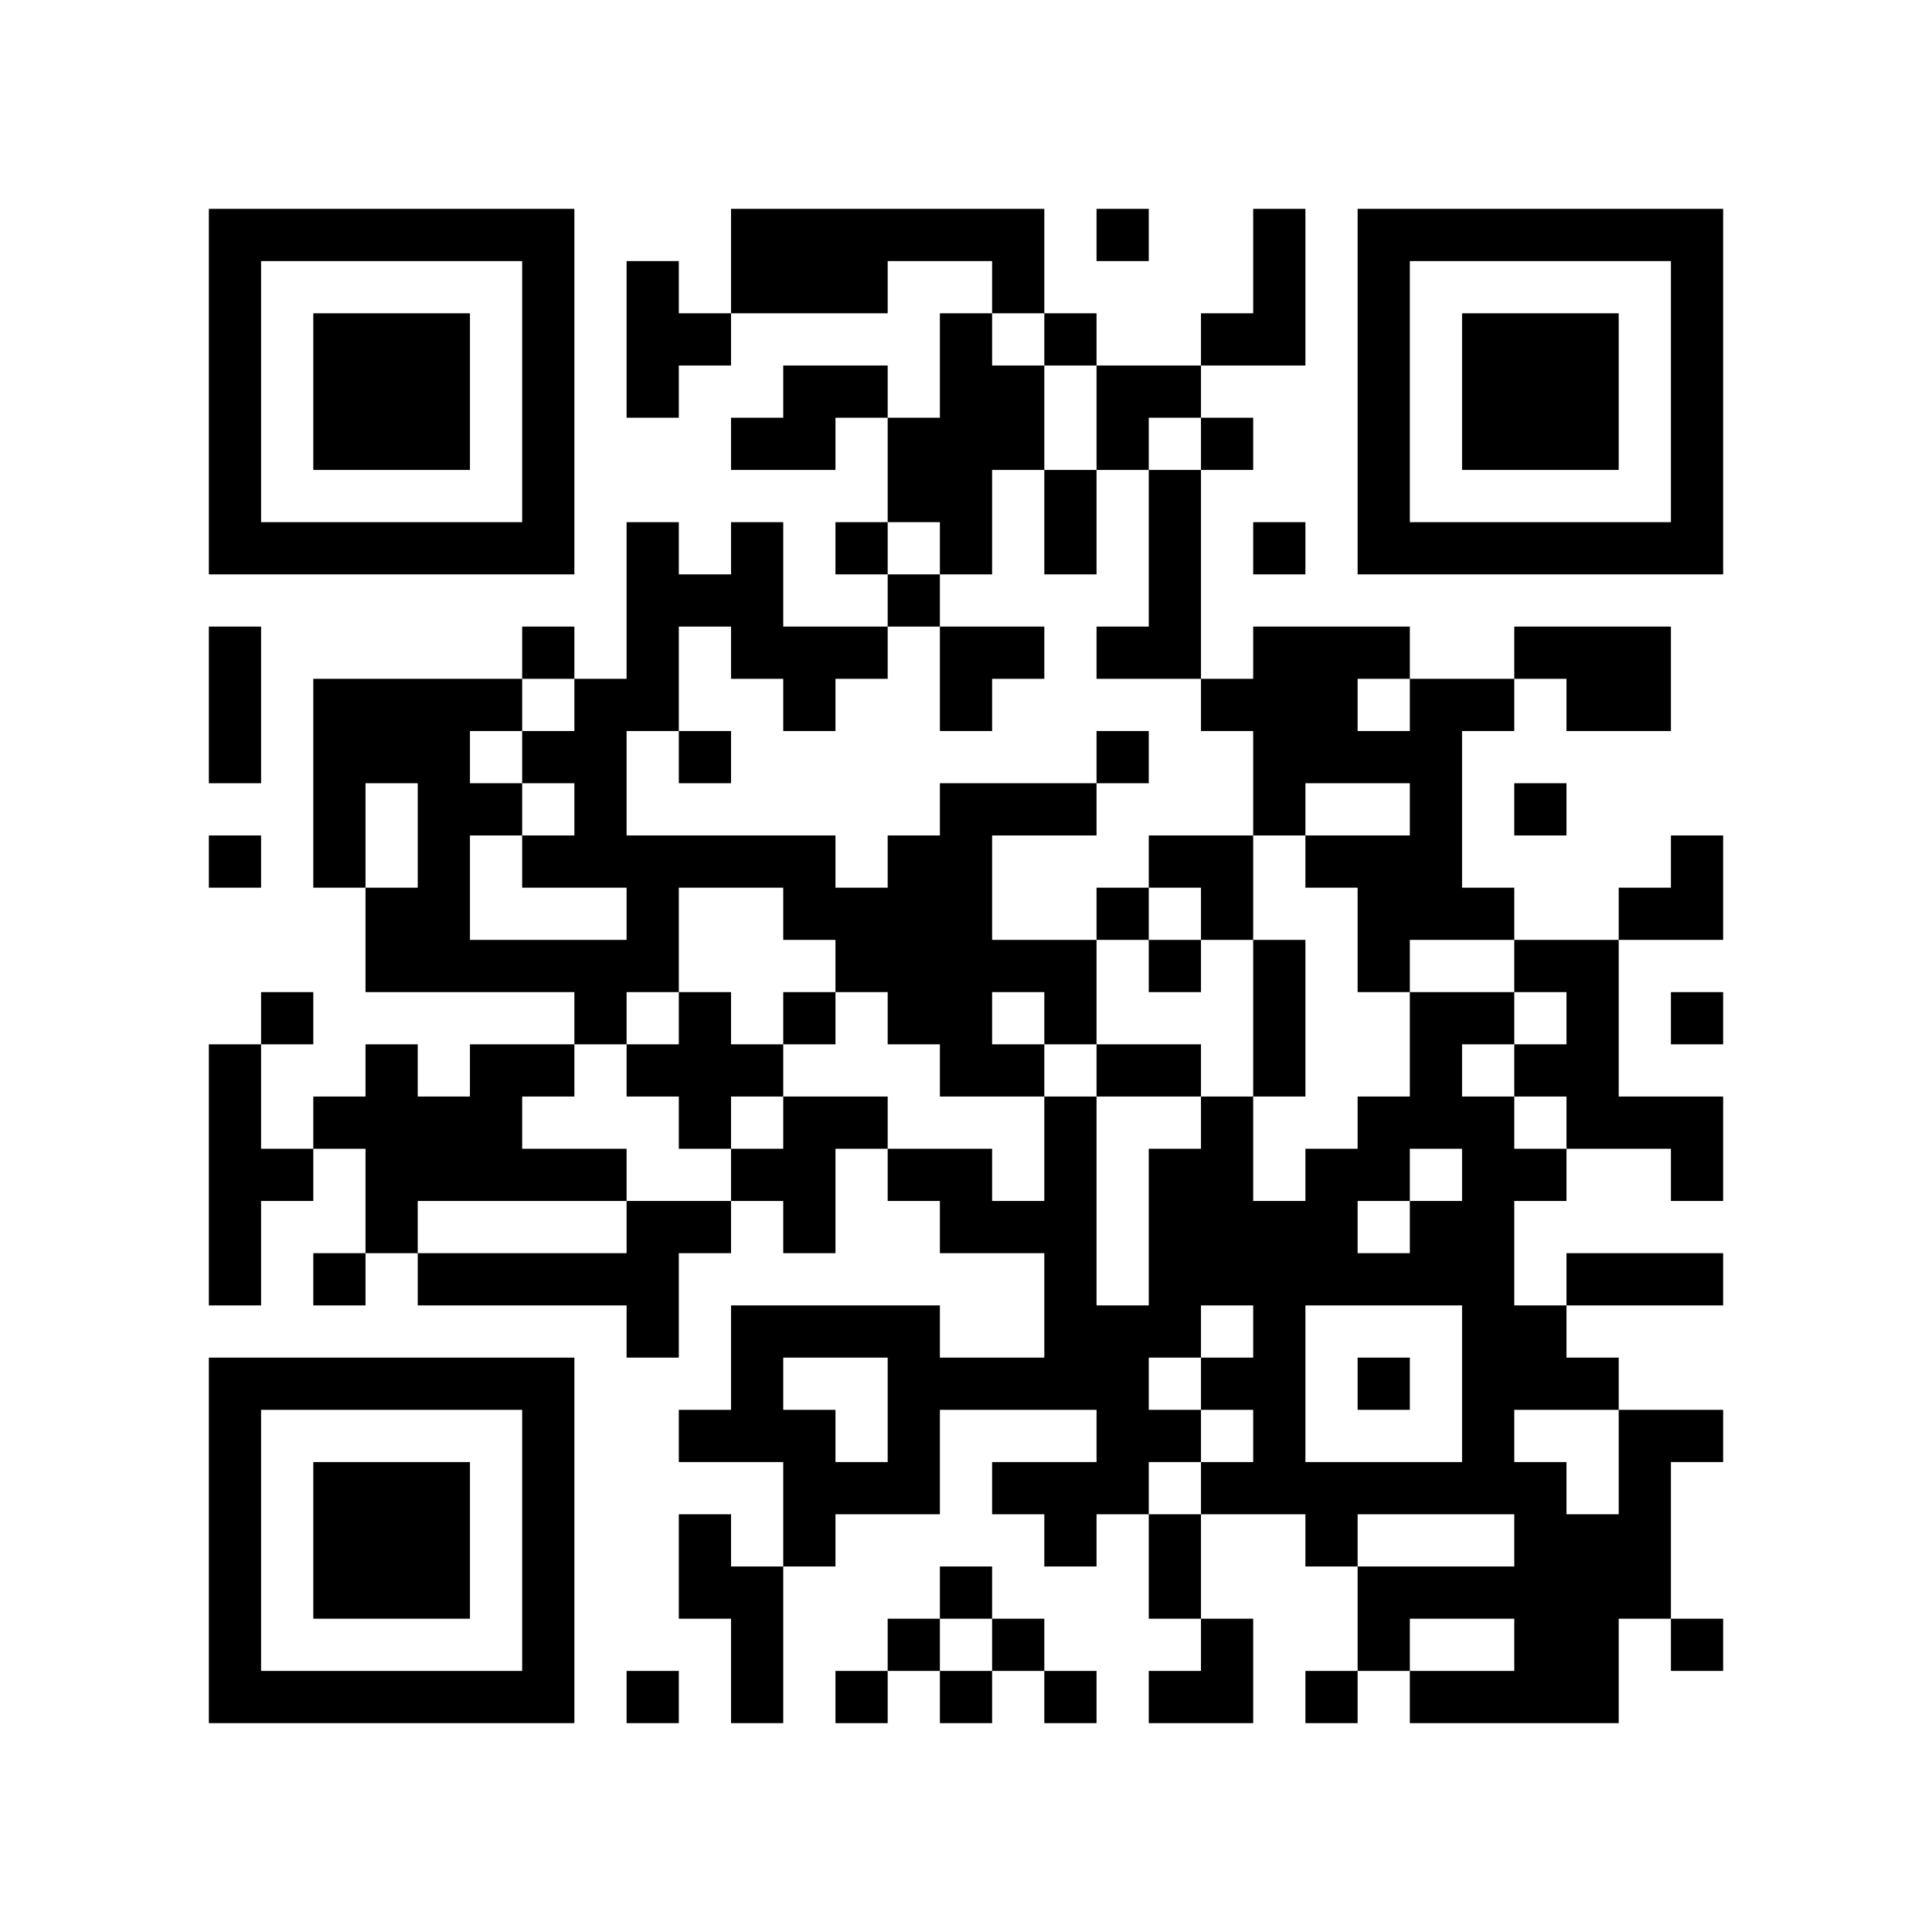
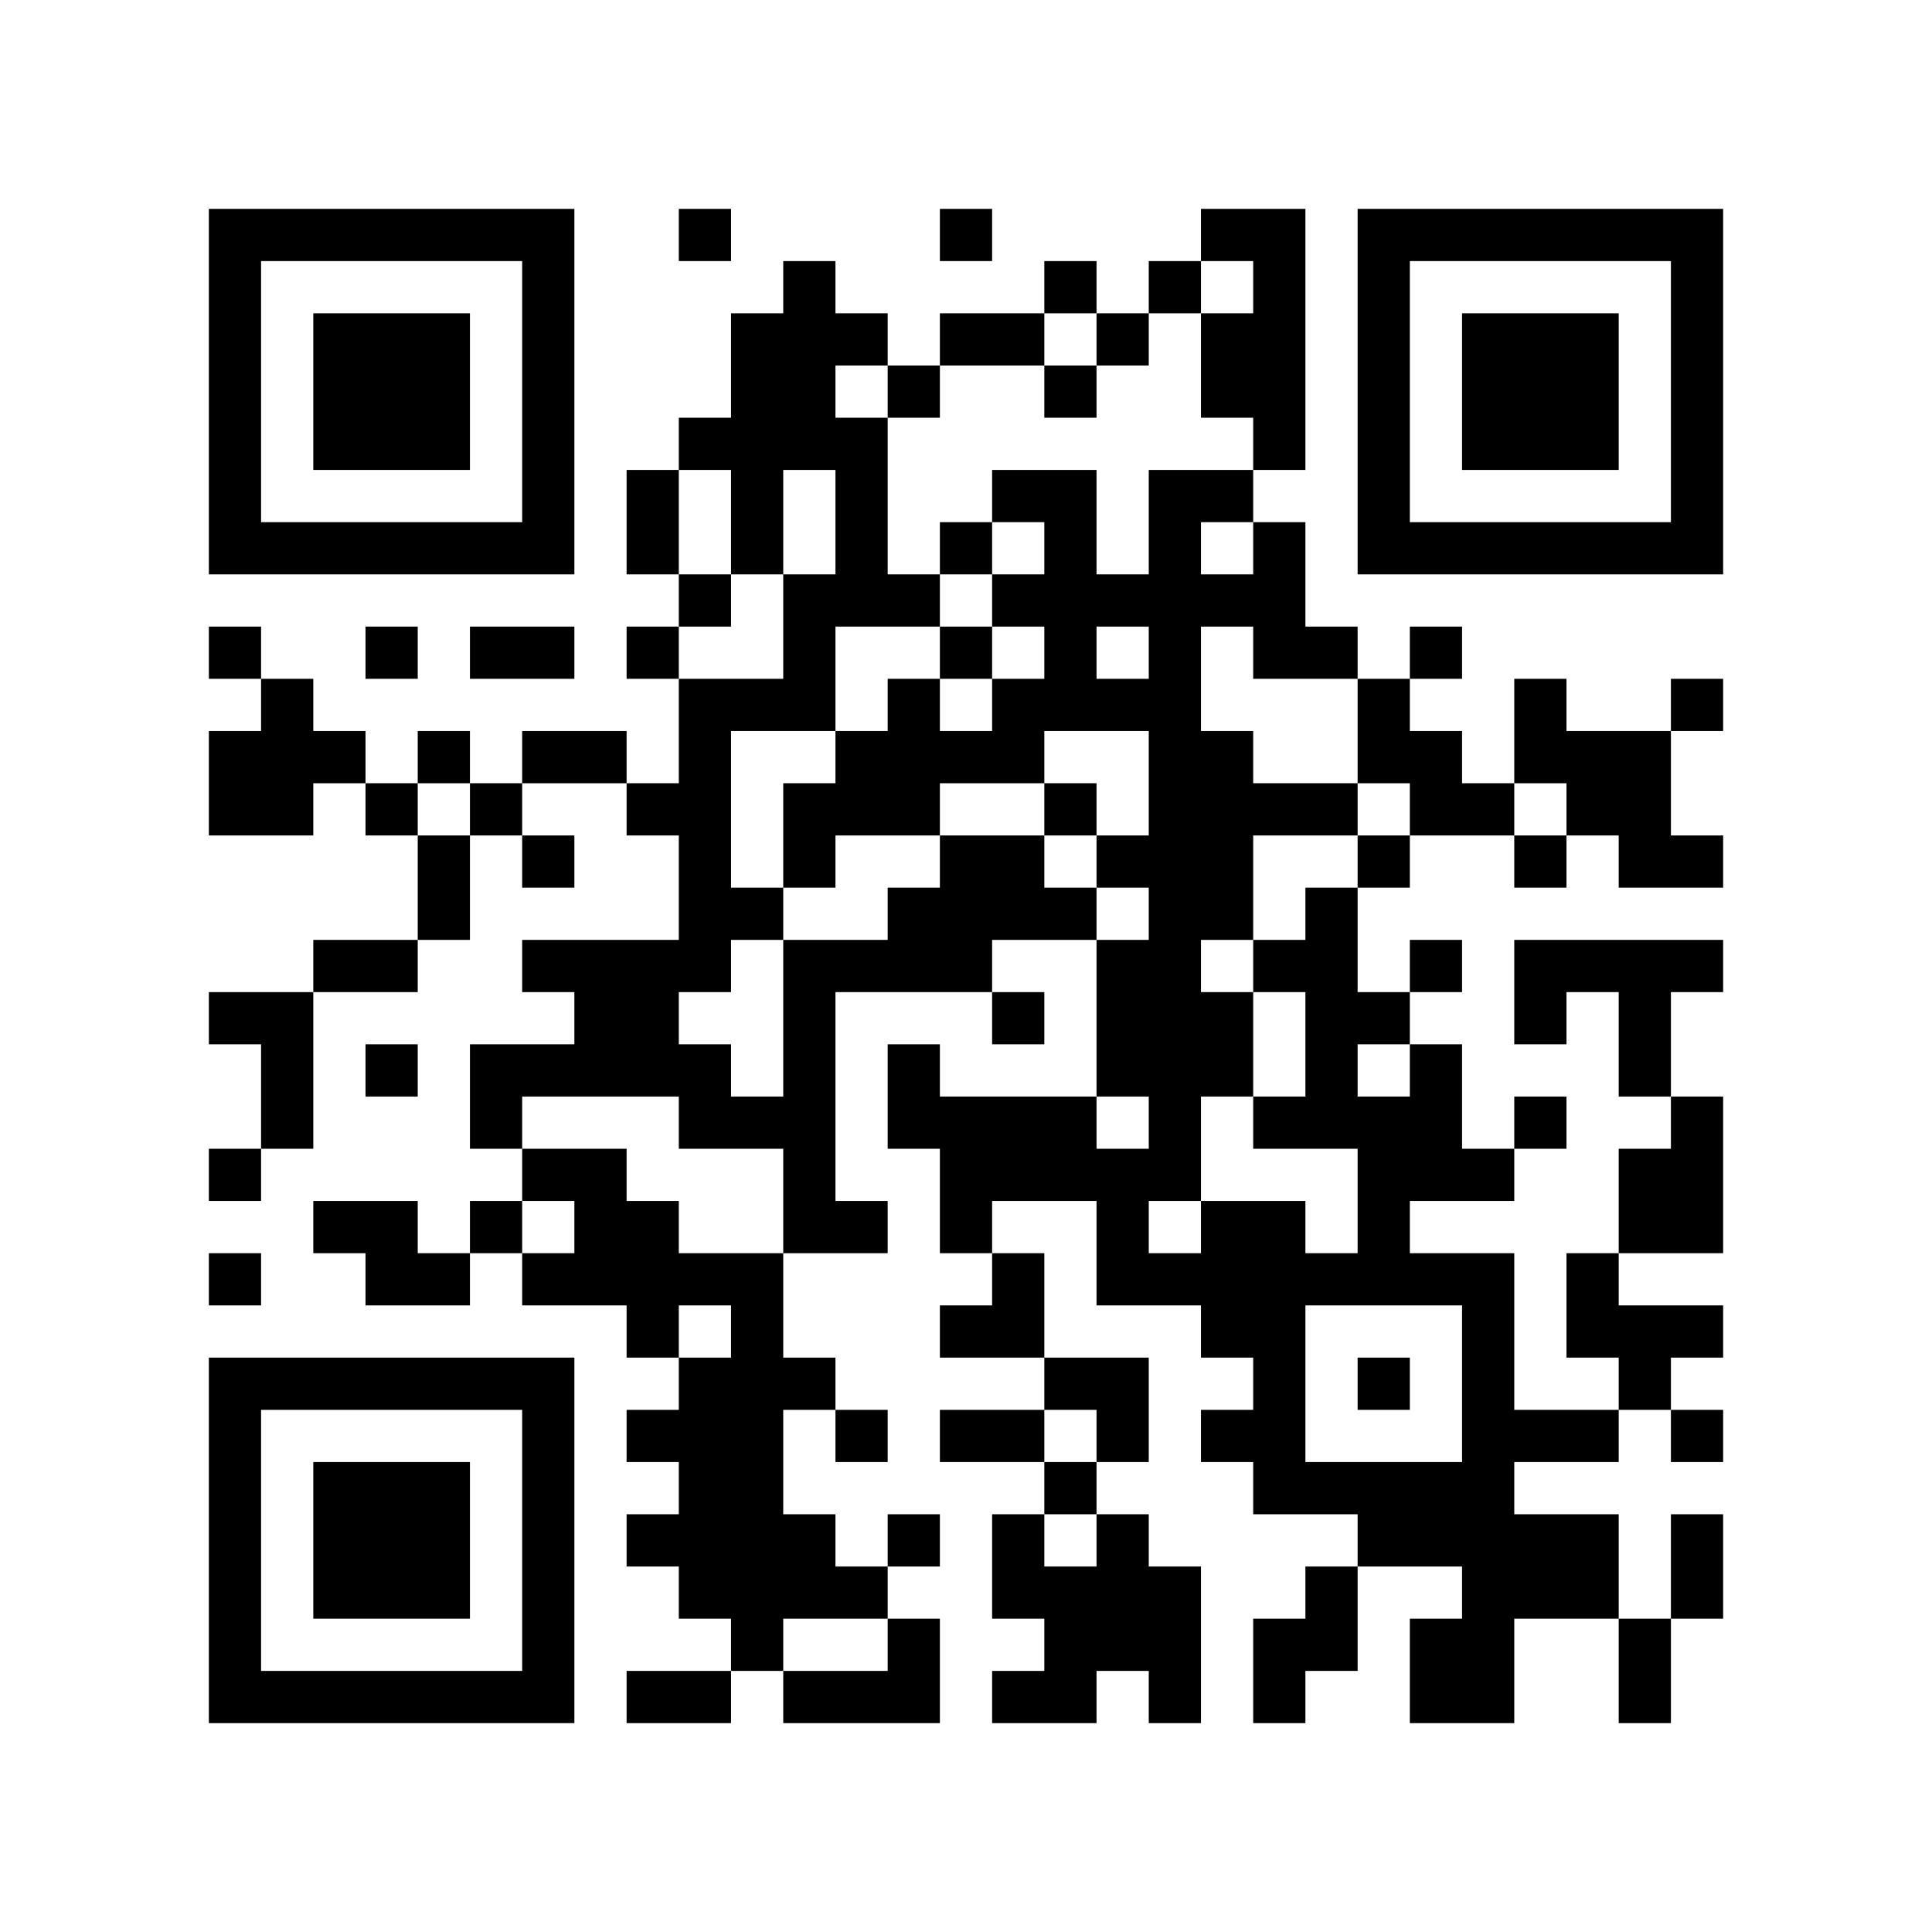
<svg xmlns="http://www.w3.org/2000/svg" width="37mm" height="37mm" version="1.1" viewBox="0 0 37 37">
-   <path d="M4,4H5V5H4zM5,4H6V5H5zM6,4H7V5H6zM7,4H8V5H7zM8,4H9V5H8zM9,4H10V5H9zM10,4H11V5H10zM14,4H15V5H14zM15,4H16V5H15zM16,4H17V5H16zM17,4H18V5H17zM18,4H19V5H18zM19,4H20V5H19zM21,4H22V5H21zM24,4H25V5H24zM26,4H27V5H26zM27,4H28V5H27zM28,4H29V5H28zM29,4H30V5H29zM30,4H31V5H30zM31,4H32V5H31zM32,4H33V5H32zM4,5H5V6H4zM10,5H11V6H10zM12,5H13V6H12zM14,5H15V6H14zM15,5H16V6H15zM16,5H17V6H16zM19,5H20V6H19zM24,5H25V6H24zM26,5H27V6H26zM32,5H33V6H32zM4,6H5V7H4zM6,6H7V7H6zM7,6H8V7H7zM8,6H9V7H8zM10,6H11V7H10zM12,6H13V7H12zM13,6H14V7H13zM18,6H19V7H18zM20,6H21V7H20zM23,6H24V7H23zM24,6H25V7H24zM26,6H27V7H26zM28,6H29V7H28zM29,6H30V7H29zM30,6H31V7H30zM32,6H33V7H32zM4,7H5V8H4zM6,7H7V8H6zM7,7H8V8H7zM8,7H9V8H8zM10,7H11V8H10zM12,7H13V8H12zM15,7H16V8H15zM16,7H17V8H16zM18,7H19V8H18zM19,7H20V8H19zM21,7H22V8H21zM22,7H23V8H22zM26,7H27V8H26zM28,7H29V8H28zM29,7H30V8H29zM30,7H31V8H30zM32,7H33V8H32zM4,8H5V9H4zM6,8H7V9H6zM7,8H8V9H7zM8,8H9V9H8zM10,8H11V9H10zM14,8H15V9H14zM15,8H16V9H15zM17,8H18V9H17zM18,8H19V9H18zM19,8H20V9H19zM21,8H22V9H21zM23,8H24V9H23zM26,8H27V9H26zM28,8H29V9H28zM29,8H30V9H29zM30,8H31V9H30zM32,8H33V9H32zM4,9H5V10H4zM10,9H11V10H10zM17,9H18V10H17zM18,9H19V10H18zM20,9H21V10H20zM22,9H23V10H22zM26,9H27V10H26zM32,9H33V10H32zM4,10H5V11H4zM5,10H6V11H5zM6,10H7V11H6zM7,10H8V11H7zM8,10H9V11H8zM9,10H10V11H9zM10,10H11V11H10zM12,10H13V11H12zM14,10H15V11H14zM16,10H17V11H16zM18,10H19V11H18zM20,10H21V11H20zM22,10H23V11H22zM24,10H25V11H24zM26,10H27V11H26zM27,10H28V11H27zM28,10H29V11H28zM29,10H30V11H29zM30,10H31V11H30zM31,10H32V11H31zM32,10H33V11H32zM12,11H13V12H12zM13,11H14V12H13zM14,11H15V12H14zM17,11H18V12H17zM22,11H23V12H22zM4,12H5V13H4zM10,12H11V13H10zM12,12H13V13H12zM14,12H15V13H14zM15,12H16V13H15zM16,12H17V13H16zM18,12H19V13H18zM19,12H20V13H19zM21,12H22V13H21zM22,12H23V13H22zM24,12H25V13H24zM25,12H26V13H25zM26,12H27V13H26zM29,12H30V13H29zM30,12H31V13H30zM31,12H32V13H31zM4,13H5V14H4zM6,13H7V14H6zM7,13H8V14H7zM8,13H9V14H8zM9,13H10V14H9zM11,13H12V14H11zM12,13H13V14H12zM15,13H16V14H15zM18,13H19V14H18zM23,13H24V14H23zM24,13H25V14H24zM25,13H26V14H25zM27,13H28V14H27zM28,13H29V14H28zM30,13H31V14H30zM31,13H32V14H31zM4,14H5V15H4zM6,14H7V15H6zM7,14H8V15H7zM8,14H9V15H8zM10,14H11V15H10zM11,14H12V15H11zM13,14H14V15H13zM21,14H22V15H21zM24,14H25V15H24zM25,14H26V15H25zM26,14H27V15H26zM27,14H28V15H27zM6,15H7V16H6zM8,15H9V16H8zM9,15H10V16H9zM11,15H12V16H11zM18,15H19V16H18zM19,15H20V16H19zM20,15H21V16H20zM24,15H25V16H24zM27,15H28V16H27zM29,15H30V16H29zM4,16H5V17H4zM6,16H7V17H6zM8,16H9V17H8zM10,16H11V17H10zM11,16H12V17H11zM12,16H13V17H12zM13,16H14V17H13zM14,16H15V17H14zM15,16H16V17H15zM17,16H18V17H17zM18,16H19V17H18zM22,16H23V17H22zM23,16H24V17H23zM25,16H26V17H25zM26,16H27V17H26zM27,16H28V17H27zM32,16H33V17H32zM7,17H8V18H7zM8,17H9V18H8zM12,17H13V18H12zM15,17H16V18H15zM16,17H17V18H16zM17,17H18V18H17zM18,17H19V18H18zM21,17H22V18H21zM23,17H24V18H23zM26,17H27V18H26zM27,17H28V18H27zM28,17H29V18H28zM31,17H32V18H31zM32,17H33V18H32zM7,18H8V19H7zM8,18H9V19H8zM9,18H10V19H9zM10,18H11V19H10zM11,18H12V19H11zM12,18H13V19H12zM16,18H17V19H16zM17,18H18V19H17zM18,18H19V19H18zM19,18H20V19H19zM20,18H21V19H20zM22,18H23V19H22zM24,18H25V19H24zM26,18H27V19H26zM29,18H30V19H29zM30,18H31V19H30zM5,19H6V20H5zM11,19H12V20H11zM13,19H14V20H13zM15,19H16V20H15zM17,19H18V20H17zM18,19H19V20H18zM20,19H21V20H20zM24,19H25V20H24zM27,19H28V20H27zM28,19H29V20H28zM30,19H31V20H30zM32,19H33V20H32zM4,20H5V21H4zM7,20H8V21H7zM9,20H10V21H9zM10,20H11V21H10zM12,20H13V21H12zM13,20H14V21H13zM14,20H15V21H14zM18,20H19V21H18zM19,20H20V21H19zM21,20H22V21H21zM22,20H23V21H22zM24,20H25V21H24zM27,20H28V21H27zM29,20H30V21H29zM30,20H31V21H30zM4,21H5V22H4zM6,21H7V22H6zM7,21H8V22H7zM8,21H9V22H8zM9,21H10V22H9zM13,21H14V22H13zM15,21H16V22H15zM16,21H17V22H16zM20,21H21V22H20zM23,21H24V22H23zM26,21H27V22H26zM27,21H28V22H27zM28,21H29V22H28zM30,21H31V22H30zM31,21H32V22H31zM32,21H33V22H32zM4,22H5V23H4zM5,22H6V23H5zM7,22H8V23H7zM8,22H9V23H8zM9,22H10V23H9zM10,22H11V23H10zM11,22H12V23H11zM14,22H15V23H14zM15,22H16V23H15zM17,22H18V23H17zM18,22H19V23H18zM20,22H21V23H20zM22,22H23V23H22zM23,22H24V23H23zM25,22H26V23H25zM26,22H27V23H26zM28,22H29V23H28zM29,22H30V23H29zM32,22H33V23H32zM4,23H5V24H4zM7,23H8V24H7zM12,23H13V24H12zM13,23H14V24H13zM15,23H16V24H15zM18,23H19V24H18zM19,23H20V24H19zM20,23H21V24H20zM22,23H23V24H22zM23,23H24V24H23zM24,23H25V24H24zM25,23H26V24H25zM27,23H28V24H27zM28,23H29V24H28zM4,24H5V25H4zM6,24H7V25H6zM8,24H9V25H8zM9,24H10V25H9zM10,24H11V25H10zM11,24H12V25H11zM12,24H13V25H12zM20,24H21V25H20zM22,24H23V25H22zM23,24H24V25H23zM24,24H25V25H24zM25,24H26V25H25zM26,24H27V25H26zM27,24H28V25H27zM28,24H29V25H28zM30,24H31V25H30zM31,24H32V25H31zM32,24H33V25H32zM12,25H13V26H12zM14,25H15V26H14zM15,25H16V26H15zM16,25H17V26H16zM17,25H18V26H17zM20,25H21V26H20zM21,25H22V26H21zM22,25H23V26H22zM24,25H25V26H24zM28,25H29V26H28zM29,25H30V26H29zM4,26H5V27H4zM5,26H6V27H5zM6,26H7V27H6zM7,26H8V27H7zM8,26H9V27H8zM9,26H10V27H9zM10,26H11V27H10zM14,26H15V27H14zM17,26H18V27H17zM18,26H19V27H18zM19,26H20V27H19zM20,26H21V27H20zM21,26H22V27H21zM23,26H24V27H23zM24,26H25V27H24zM26,26H27V27H26zM28,26H29V27H28zM29,26H30V27H29zM30,26H31V27H30zM4,27H5V28H4zM10,27H11V28H10zM13,27H14V28H13zM14,27H15V28H14zM15,27H16V28H15zM17,27H18V28H17zM21,27H22V28H21zM22,27H23V28H22zM24,27H25V28H24zM28,27H29V28H28zM31,27H32V28H31zM32,27H33V28H32zM4,28H5V29H4zM6,28H7V29H6zM7,28H8V29H7zM8,28H9V29H8zM10,28H11V29H10zM15,28H16V29H15zM16,28H17V29H16zM17,28H18V29H17zM19,28H20V29H19zM20,28H21V29H20zM21,28H22V29H21zM23,28H24V29H23zM24,28H25V29H24zM25,28H26V29H25zM26,28H27V29H26zM27,28H28V29H27zM28,28H29V29H28zM29,28H30V29H29zM31,28H32V29H31zM4,29H5V30H4zM6,29H7V30H6zM7,29H8V30H7zM8,29H9V30H8zM10,29H11V30H10zM13,29H14V30H13zM15,29H16V30H15zM20,29H21V30H20zM22,29H23V30H22zM25,29H26V30H25zM29,29H30V30H29zM30,29H31V30H30zM31,29H32V30H31zM4,30H5V31H4zM6,30H7V31H6zM7,30H8V31H7zM8,30H9V31H8zM10,30H11V31H10zM13,30H14V31H13zM14,30H15V31H14zM18,30H19V31H18zM22,30H23V31H22zM26,30H27V31H26zM27,30H28V31H27zM28,30H29V31H28zM29,30H30V31H29zM30,30H31V31H30zM31,30H32V31H31zM4,31H5V32H4zM10,31H11V32H10zM14,31H15V32H14zM17,31H18V32H17zM19,31H20V32H19zM23,31H24V32H23zM26,31H27V32H26zM29,31H30V32H29zM30,31H31V32H30zM32,31H33V32H32zM4,32H5V33H4zM5,32H6V33H5zM6,32H7V33H6zM7,32H8V33H7zM8,32H9V33H8zM9,32H10V33H9zM10,32H11V33H10zM12,32H13V33H12zM14,32H15V33H14zM16,32H17V33H16zM18,32H19V33H18zM20,32H21V33H20zM22,32H23V33H22zM23,32H24V33H23zM25,32H26V33H25zM27,32H28V33H27zM28,32H29V33H28zM29,32H30V33H29zM30,32H31V33H30z" id="qr-path" fill="#000000" fill-opacity="1" fill-rule="nonzero" stroke="none" />
+   <path d="M4,4H5V5H4zM5,4H6V5H5zM6,4H7V5H6zM7,4H8V5H7zM8,4H9V5H8zM9,4H10V5H9zM10,4H11V5H10zM13,4H14V5H13zM18,4H19V5H18zM23,4H24V5H23zM24,4H25V5H24zM26,4H27V5H26zM27,4H28V5H27zM28,4H29V5H28zM29,4H30V5H29zM30,4H31V5H30zM31,4H32V5H31zM32,4H33V5H32zM4,5H5V6H4zM10,5H11V6H10zM15,5H16V6H15zM20,5H21V6H20zM22,5H23V6H22zM24,5H25V6H24zM26,5H27V6H26zM32,5H33V6H32zM4,6H5V7H4zM6,6H7V7H6zM7,6H8V7H7zM8,6H9V7H8zM10,6H11V7H10zM14,6H15V7H14zM15,6H16V7H15zM16,6H17V7H16zM18,6H19V7H18zM19,6H20V7H19zM21,6H22V7H21zM23,6H24V7H23zM24,6H25V7H24zM26,6H27V7H26zM28,6H29V7H28zM29,6H30V7H29zM30,6H31V7H30zM32,6H33V7H32zM4,7H5V8H4zM6,7H7V8H6zM7,7H8V8H7zM8,7H9V8H8zM10,7H11V8H10zM14,7H15V8H14zM15,7H16V8H15zM17,7H18V8H17zM20,7H21V8H20zM23,7H24V8H23zM24,7H25V8H24zM26,7H27V8H26zM28,7H29V8H28zM29,7H30V8H29zM30,7H31V8H30zM32,7H33V8H32zM4,8H5V9H4zM6,8H7V9H6zM7,8H8V9H7zM8,8H9V9H8zM10,8H11V9H10zM13,8H14V9H13zM14,8H15V9H14zM15,8H16V9H15zM16,8H17V9H16zM24,8H25V9H24zM26,8H27V9H26zM28,8H29V9H28zM29,8H30V9H29zM30,8H31V9H30zM32,8H33V9H32zM4,9H5V10H4zM10,9H11V10H10zM12,9H13V10H12zM14,9H15V10H14zM16,9H17V10H16zM19,9H20V10H19zM20,9H21V10H20zM22,9H23V10H22zM23,9H24V10H23zM26,9H27V10H26zM32,9H33V10H32zM4,10H5V11H4zM5,10H6V11H5zM6,10H7V11H6zM7,10H8V11H7zM8,10H9V11H8zM9,10H10V11H9zM10,10H11V11H10zM12,10H13V11H12zM14,10H15V11H14zM16,10H17V11H16zM18,10H19V11H18zM20,10H21V11H20zM22,10H23V11H22zM24,10H25V11H24zM26,10H27V11H26zM27,10H28V11H27zM28,10H29V11H28zM29,10H30V11H29zM30,10H31V11H30zM31,10H32V11H31zM32,10H33V11H32zM13,11H14V12H13zM15,11H16V12H15zM16,11H17V12H16zM17,11H18V12H17zM19,11H20V12H19zM20,11H21V12H20zM21,11H22V12H21zM22,11H23V12H22zM23,11H24V12H23zM24,11H25V12H24zM4,12H5V13H4zM7,12H8V13H7zM9,12H10V13H9zM10,12H11V13H10zM12,12H13V13H12zM15,12H16V13H15zM18,12H19V13H18zM20,12H21V13H20zM22,12H23V13H22zM24,12H25V13H24zM25,12H26V13H25zM27,12H28V13H27zM5,13H6V14H5zM13,13H14V14H13zM14,13H15V14H14zM15,13H16V14H15zM17,13H18V14H17zM19,13H20V14H19zM20,13H21V14H20zM21,13H22V14H21zM22,13H23V14H22zM26,13H27V14H26zM29,13H30V14H29zM32,13H33V14H32zM4,14H5V15H4zM5,14H6V15H5zM6,14H7V15H6zM8,14H9V15H8zM10,14H11V15H10zM11,14H12V15H11zM13,14H14V15H13zM16,14H17V15H16zM17,14H18V15H17zM18,14H19V15H18zM19,14H20V15H19zM22,14H23V15H22zM23,14H24V15H23zM26,14H27V15H26zM27,14H28V15H27zM29,14H30V15H29zM30,14H31V15H30zM31,14H32V15H31zM4,15H5V16H4zM5,15H6V16H5zM7,15H8V16H7zM9,15H10V16H9zM12,15H13V16H12zM13,15H14V16H13zM15,15H16V16H15zM16,15H17V16H16zM17,15H18V16H17zM20,15H21V16H20zM22,15H23V16H22zM23,15H24V16H23zM24,15H25V16H24zM25,15H26V16H25zM27,15H28V16H27zM28,15H29V16H28zM30,15H31V16H30zM31,15H32V16H31zM8,16H9V17H8zM10,16H11V17H10zM13,16H14V17H13zM15,16H16V17H15zM18,16H19V17H18zM19,16H20V17H19zM21,16H22V17H21zM22,16H23V17H22zM23,16H24V17H23zM26,16H27V17H26zM29,16H30V17H29zM31,16H32V17H31zM32,16H33V17H32zM8,17H9V18H8zM13,17H14V18H13zM14,17H15V18H14zM17,17H18V18H17zM18,17H19V18H18zM19,17H20V18H19zM20,17H21V18H20zM22,17H23V18H22zM23,17H24V18H23zM25,17H26V18H25zM6,18H7V19H6zM7,18H8V19H7zM10,18H11V19H10zM11,18H12V19H11zM12,18H13V19H12zM13,18H14V19H13zM15,18H16V19H15zM16,18H17V19H16zM17,18H18V19H17zM18,18H19V19H18zM21,18H22V19H21zM22,18H23V19H22zM24,18H25V19H24zM25,18H26V19H25zM27,18H28V19H27zM29,18H30V19H29zM30,18H31V19H30zM31,18H32V19H31zM32,18H33V19H32zM4,19H5V20H4zM5,19H6V20H5zM11,19H12V20H11zM12,19H13V20H12zM15,19H16V20H15zM19,19H20V20H19zM21,19H22V20H21zM22,19H23V20H22zM23,19H24V20H23zM25,19H26V20H25zM26,19H27V20H26zM29,19H30V20H29zM31,19H32V20H31zM5,20H6V21H5zM7,20H8V21H7zM9,20H10V21H9zM10,20H11V21H10zM11,20H12V21H11zM12,20H13V21H12zM13,20H14V21H13zM15,20H16V21H15zM17,20H18V21H17zM21,20H22V21H21zM22,20H23V21H22zM23,20H24V21H23zM25,20H26V21H25zM27,20H28V21H27zM31,20H32V21H31zM5,21H6V22H5zM9,21H10V22H9zM13,21H14V22H13zM14,21H15V22H14zM15,21H16V22H15zM17,21H18V22H17zM18,21H19V22H18zM19,21H20V22H19zM20,21H21V22H20zM22,21H23V22H22zM24,21H25V22H24zM25,21H26V22H25zM26,21H27V22H26zM27,21H28V22H27zM29,21H30V22H29zM32,21H33V22H32zM4,22H5V23H4zM10,22H11V23H10zM11,22H12V23H11zM15,22H16V23H15zM18,22H19V23H18zM19,22H20V23H19zM20,22H21V23H20zM21,22H22V23H21zM22,22H23V23H22zM26,22H27V23H26zM27,22H28V23H27zM28,22H29V23H28zM31,22H32V23H31zM32,22H33V23H32zM6,23H7V24H6zM7,23H8V24H7zM9,23H10V24H9zM11,23H12V24H11zM12,23H13V24H12zM15,23H16V24H15zM16,23H17V24H16zM18,23H19V24H18zM21,23H22V24H21zM23,23H24V24H23zM24,23H25V24H24zM26,23H27V24H26zM31,23H32V24H31zM32,23H33V24H32zM4,24H5V25H4zM7,24H8V25H7zM8,24H9V25H8zM10,24H11V25H10zM11,24H12V25H11zM12,24H13V25H12zM13,24H14V25H13zM14,24H15V25H14zM19,24H20V25H19zM21,24H22V25H21zM22,24H23V25H22zM23,24H24V25H23zM24,24H25V25H24zM25,24H26V25H25zM26,24H27V25H26zM27,24H28V25H27zM28,24H29V25H28zM30,24H31V25H30zM12,25H13V26H12zM14,25H15V26H14zM18,25H19V26H18zM19,25H20V26H19zM23,25H24V26H23zM24,25H25V26H24zM28,25H29V26H28zM30,25H31V26H30zM31,25H32V26H31zM32,25H33V26H32zM4,26H5V27H4zM5,26H6V27H5zM6,26H7V27H6zM7,26H8V27H7zM8,26H9V27H8zM9,26H10V27H9zM10,26H11V27H10zM13,26H14V27H13zM14,26H15V27H14zM15,26H16V27H15zM20,26H21V27H20zM21,26H22V27H21zM24,26H25V27H24zM26,26H27V27H26zM28,26H29V27H28zM31,26H32V27H31zM4,27H5V28H4zM10,27H11V28H10zM12,27H13V28H12zM13,27H14V28H13zM14,27H15V28H14zM16,27H17V28H16zM18,27H19V28H18zM19,27H20V28H19zM21,27H22V28H21zM23,27H24V28H23zM24,27H25V28H24zM28,27H29V28H28zM29,27H30V28H29zM30,27H31V28H30zM32,27H33V28H32zM4,28H5V29H4zM6,28H7V29H6zM7,28H8V29H7zM8,28H9V29H8zM10,28H11V29H10zM13,28H14V29H13zM14,28H15V29H14zM20,28H21V29H20zM24,28H25V29H24zM25,28H26V29H25zM26,28H27V29H26zM27,28H28V29H27zM28,28H29V29H28zM4,29H5V30H4zM6,29H7V30H6zM7,29H8V30H7zM8,29H9V30H8zM10,29H11V30H10zM12,29H13V30H12zM13,29H14V30H13zM14,29H15V30H14zM15,29H16V30H15zM17,29H18V30H17zM19,29H20V30H19zM21,29H22V30H21zM26,29H27V30H26zM27,29H28V30H27zM28,29H29V30H28zM29,29H30V30H29zM30,29H31V30H30zM32,29H33V30H32zM4,30H5V31H4zM6,30H7V31H6zM7,30H8V31H7zM8,30H9V31H8zM10,30H11V31H10zM13,30H14V31H13zM14,30H15V31H14zM15,30H16V31H15zM16,30H17V31H16zM19,30H20V31H19zM20,30H21V31H20zM21,30H22V31H21zM22,30H23V31H22zM25,30H26V31H25zM28,30H29V31H28zM29,30H30V31H29zM30,30H31V31H30zM32,30H33V31H32zM4,31H5V32H4zM10,31H11V32H10zM14,31H15V32H14zM17,31H18V32H17zM20,31H21V32H20zM21,31H22V32H21zM22,31H23V32H22zM24,31H25V32H24zM25,31H26V32H25zM27,31H28V32H27zM28,31H29V32H28zM31,31H32V32H31zM4,32H5V33H4zM5,32H6V33H5zM6,32H7V33H6zM7,32H8V33H7zM8,32H9V33H8zM9,32H10V33H9zM10,32H11V33H10zM12,32H13V33H12zM13,32H14V33H13zM15,32H16V33H15zM16,32H17V33H16zM17,32H18V33H17zM19,32H20V33H19zM20,32H21V33H20zM22,32H23V33H22zM24,32H25V33H24zM27,32H28V33H27zM28,32H29V33H28zM31,32H32V33H31z" id="qr-path" fill="#000000" fill-opacity="1" fill-rule="nonzero" stroke="none" />
</svg>
